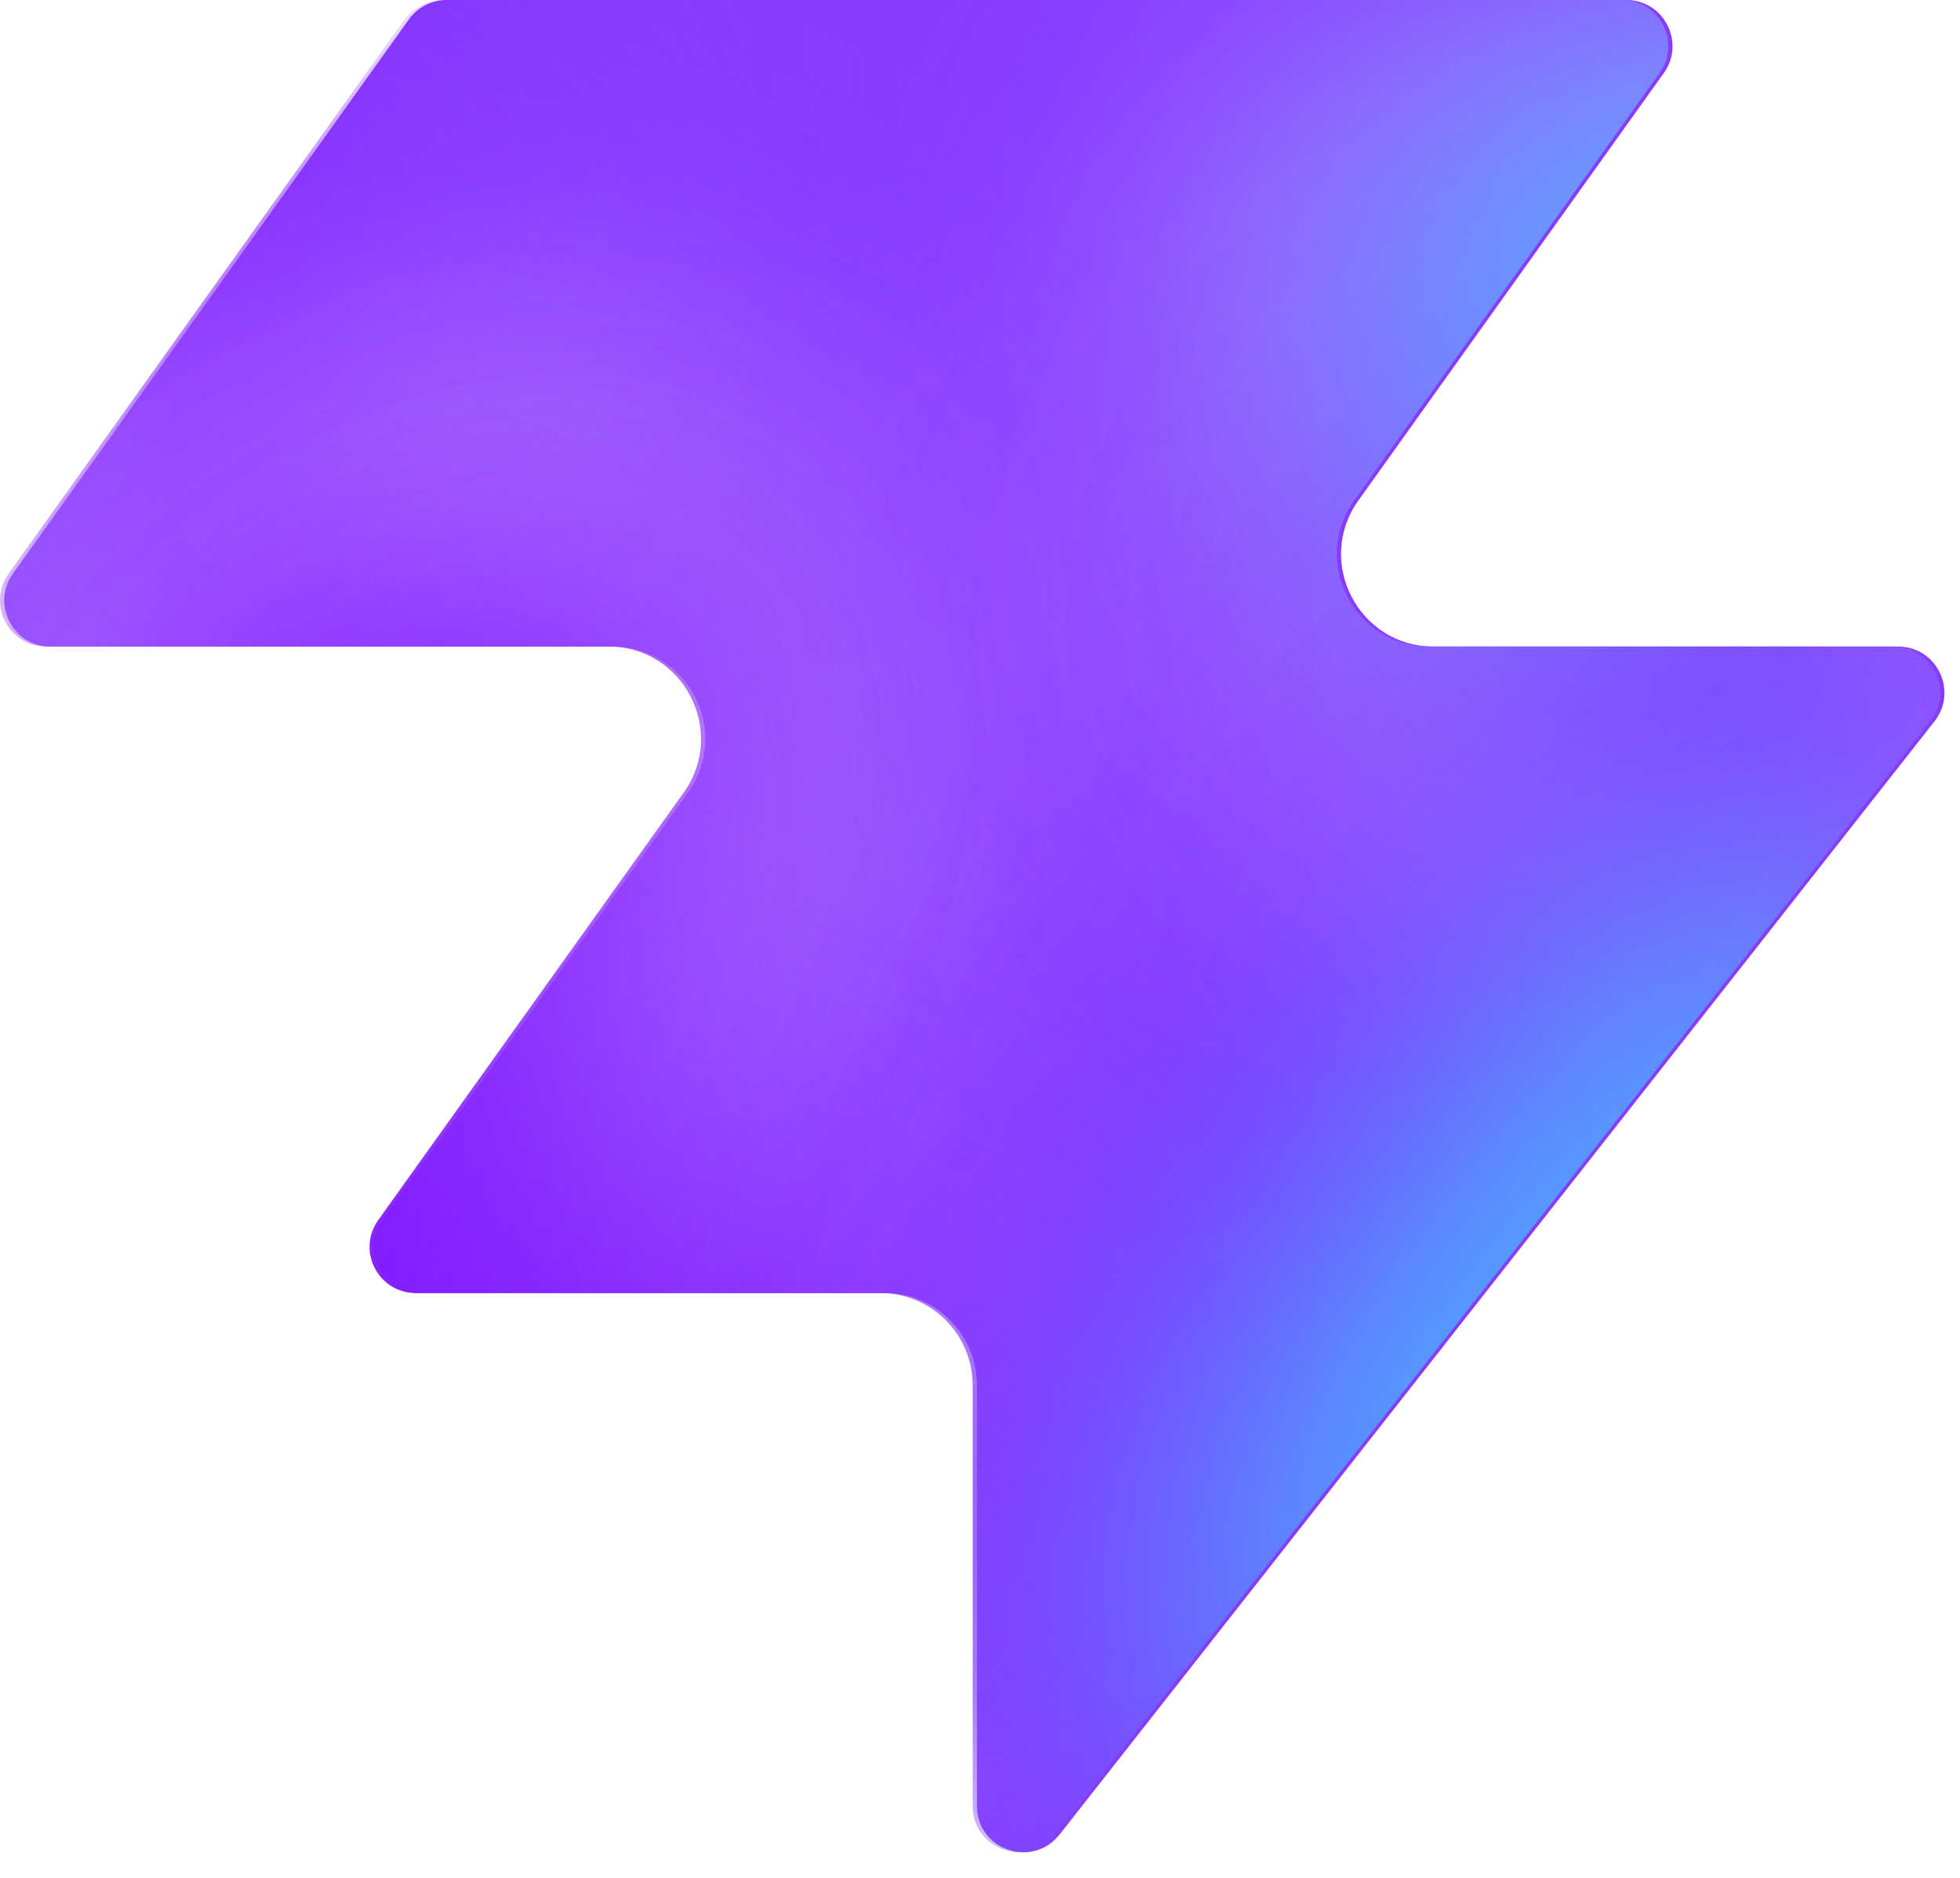
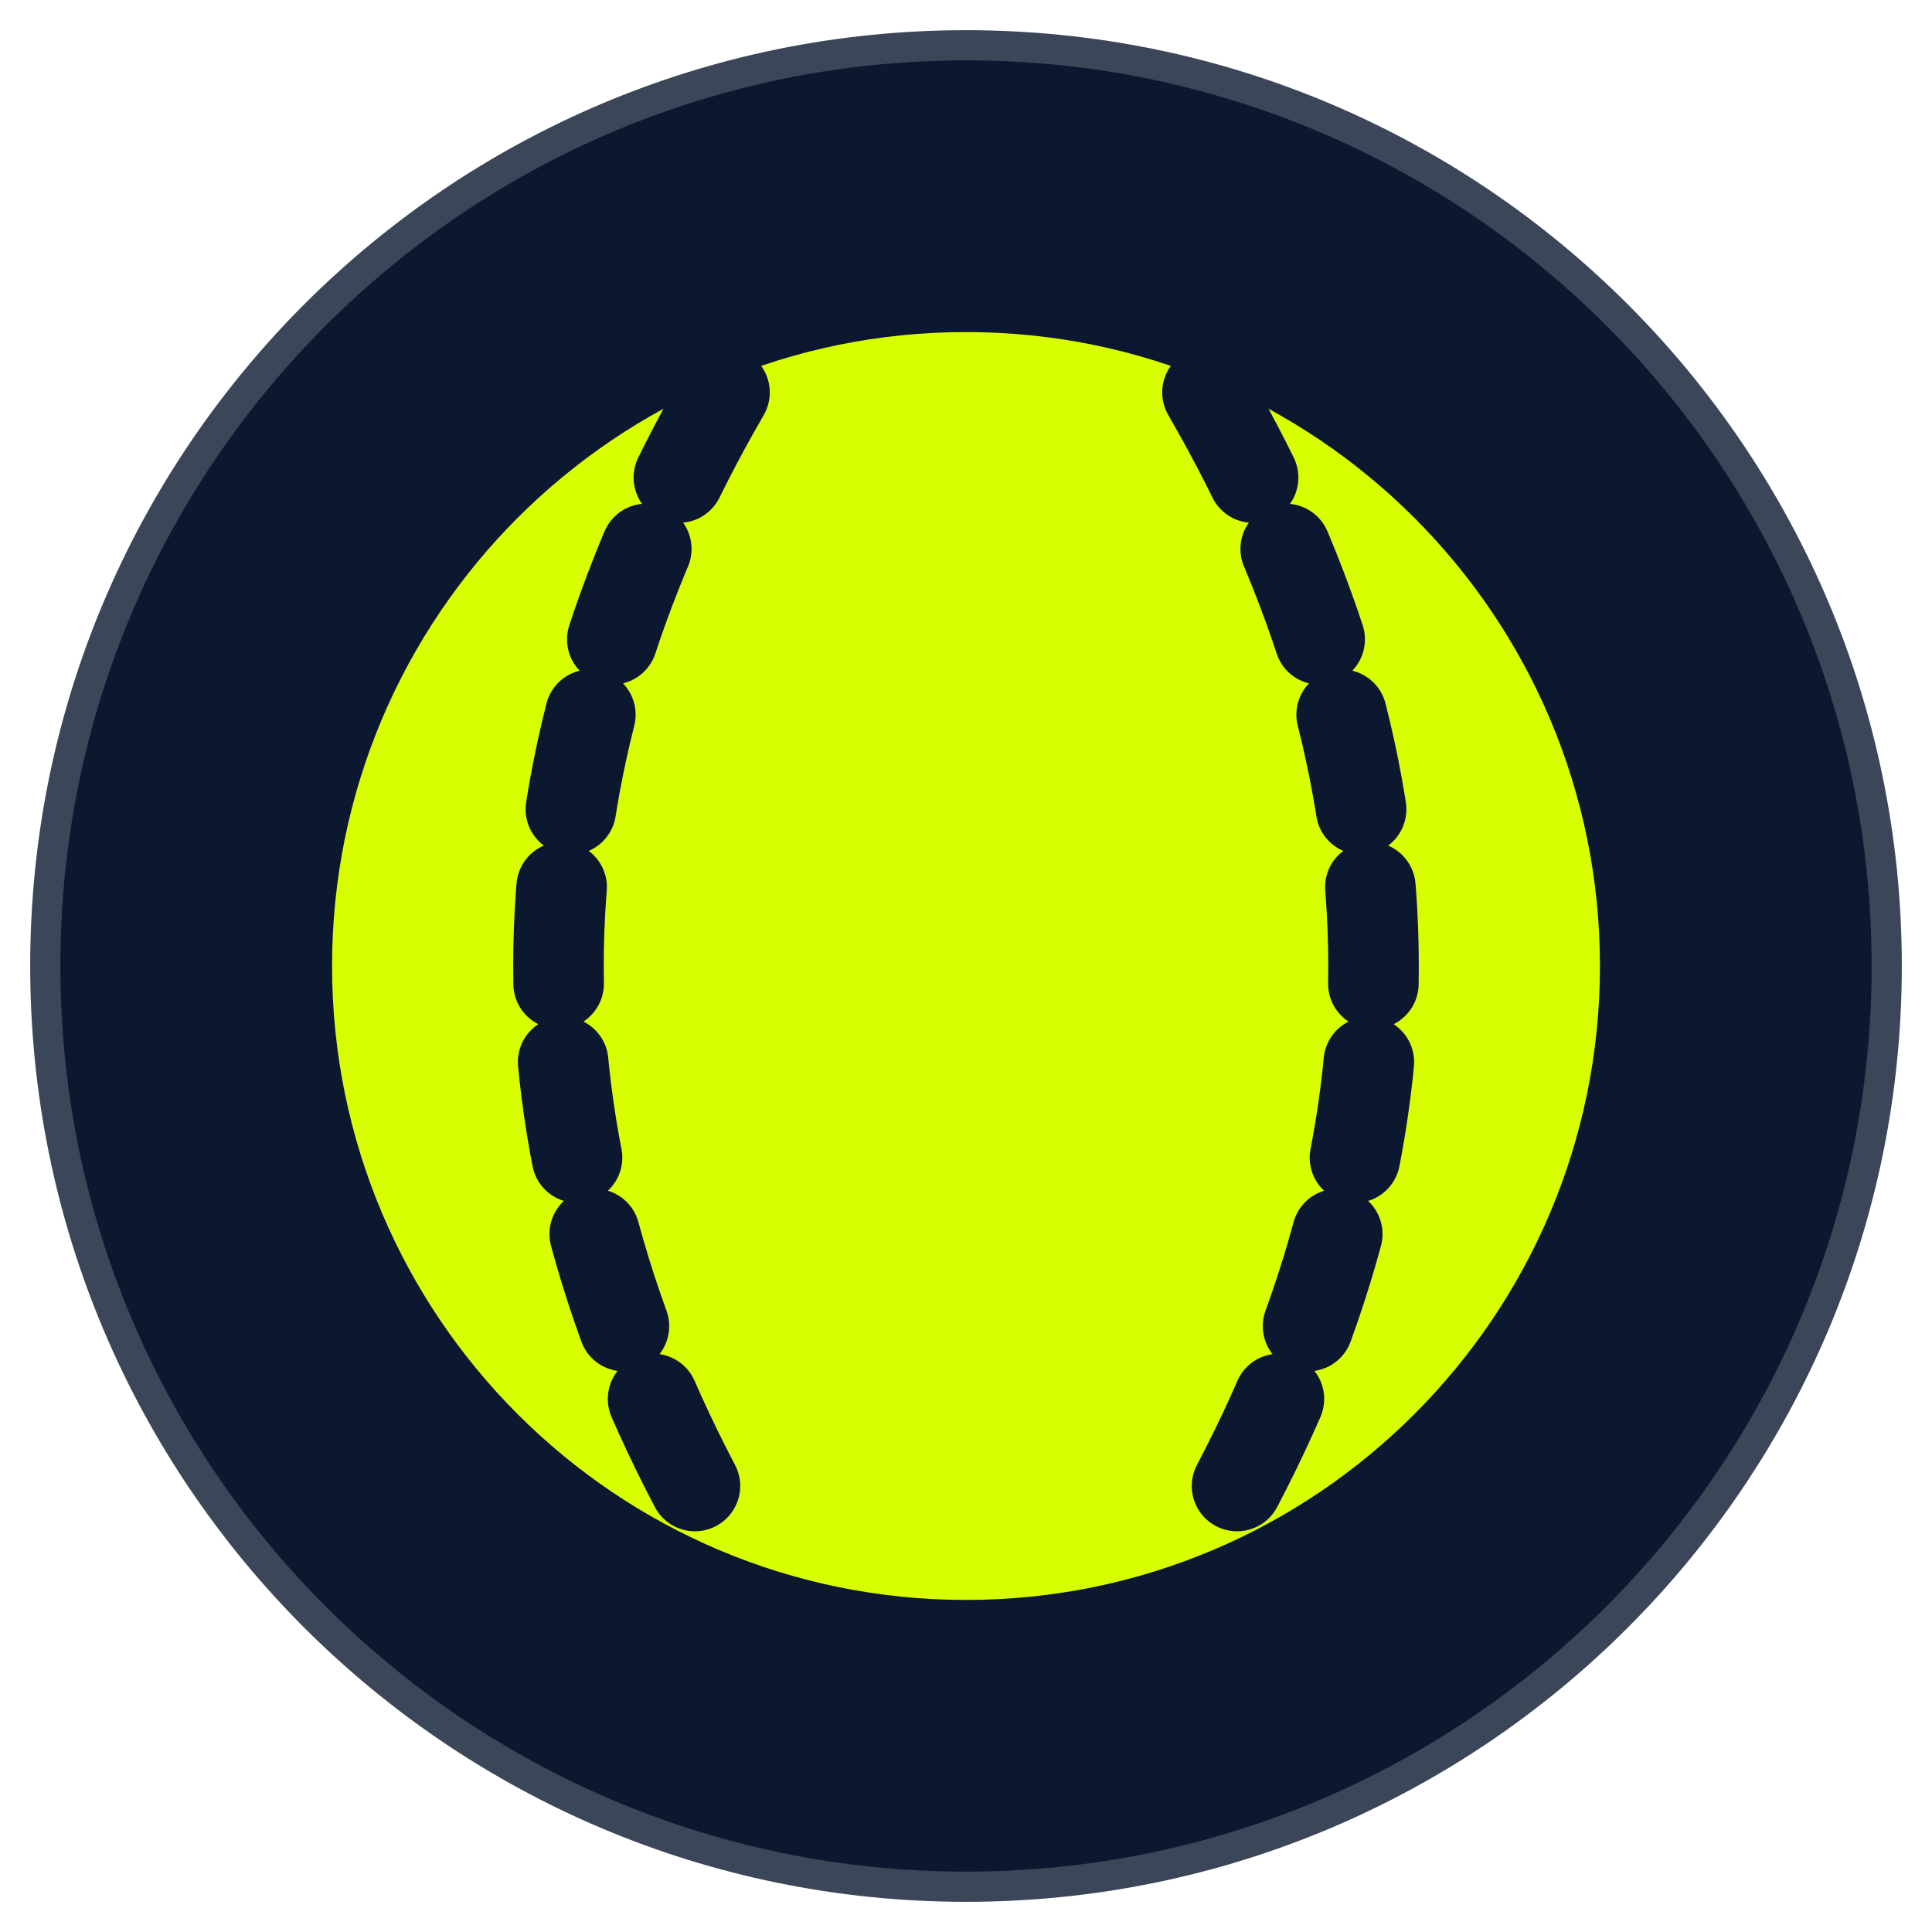
- <svg xmlns="http://www.w3.org/2000/svg" width="48" height="46" fill="none" viewBox="0 0 48 46">
-   <path fill="#863bff" d="M25.946 44.938c-.664.845-2.021.375-2.021-.698V33.937a2.26 2.26 0 0 0-2.262-2.262H10.287c-.92 0-1.456-1.04-.92-1.788l7.48-10.471c1.07-1.497 0-3.578-1.842-3.578H1.237c-.92 0-1.456-1.04-.92-1.788L10.013.474c.214-.297.556-.474.92-.474h28.894c.92 0 1.456 1.04.92 1.788l-7.48 10.471c-1.07 1.498 0 3.579 1.842 3.579h11.377c.943 0 1.473 1.088.89 1.83L25.947 44.94z" style="fill:#863bff;fill:color(display-p3 .525 .23 1);fill-opacity:1" />
-   <mask id="a" width="48" height="46" x="0" y="0" maskUnits="userSpaceOnUse" style="mask-type:alpha">
-     <path fill="#000" d="M25.842 44.938c-.664.844-2.021.375-2.021-.698V33.937a2.26 2.26 0 0 0-2.262-2.262H10.183c-.92 0-1.456-1.04-.92-1.788l7.48-10.471c1.07-1.498 0-3.579-1.842-3.579H1.133c-.92 0-1.456-1.04-.92-1.787L9.91.473c.214-.297.556-.474.92-.474h28.894c.92 0 1.456 1.04.92 1.788l-7.48 10.471c-1.07 1.498 0 3.578 1.842 3.578h11.377c.943 0 1.473 1.088.89 1.832L25.843 44.94z" style="fill:#000;fill-opacity:1" />
-   </mask>
-   <g mask="url(#a)">
-     <g filter="url(#b)">
-       <ellipse cx="5.508" cy="14.704" fill="#ede6ff" rx="5.508" ry="14.704" style="fill:#ede6ff;fill:color(display-p3 .927 .903 1);fill-opacity:1" transform="matrix(.00324 1 1 -.00324 -4.47 31.516)" />
-     </g>
-     <g filter="url(#c)">
-       <ellipse cx="10.399" cy="29.851" fill="#ede6ff" rx="10.399" ry="29.851" style="fill:#ede6ff;fill:color(display-p3 .927 .903 1);fill-opacity:1" transform="matrix(.00324 1 1 -.00324 -39.328 7.883)" />
-     </g>
-     <g filter="url(#d)">
-       <ellipse cx="5.508" cy="30.487" fill="#7e14ff" rx="5.508" ry="30.487" style="fill:#7e14ff;fill:color(display-p3 .492 .077 1);fill-opacity:1" transform="rotate(89.814 -25.913 -14.639)scale(1 -1)" />
-     </g>
-     <g filter="url(#e)">
-       <ellipse cx="5.508" cy="30.599" fill="#7e14ff" rx="5.508" ry="30.599" style="fill:#7e14ff;fill:color(display-p3 .492 .077 1);fill-opacity:1" transform="rotate(89.814 -32.644 -3.334)scale(1 -1)" />
-     </g>
-     <g filter="url(#f)">
-       <ellipse cx="5.508" cy="30.599" fill="#7e14ff" rx="5.508" ry="30.599" style="fill:#7e14ff;fill:color(display-p3 .492 .077 1);fill-opacity:1" transform="matrix(.00324 1 1 -.00324 -34.34 30.47)" />
-     </g>
-     <g filter="url(#g)">
-       <ellipse cx="14.072" cy="22.078" fill="#ede6ff" rx="14.072" ry="22.078" style="fill:#ede6ff;fill:color(display-p3 .927 .903 1);fill-opacity:1" transform="rotate(93.35 24.506 48.493)scale(-1 1)" />
-     </g>
-     <g filter="url(#h)">
-       <ellipse cx="3.47" cy="21.501" fill="#7e14ff" rx="3.47" ry="21.501" style="fill:#7e14ff;fill:color(display-p3 .492 .077 1);fill-opacity:1" transform="rotate(89.009 28.708 47.59)scale(-1 1)" />
-     </g>
-     <g filter="url(#i)">
-       <ellipse cx="3.47" cy="21.501" fill="#7e14ff" rx="3.47" ry="21.501" style="fill:#7e14ff;fill:color(display-p3 .492 .077 1);fill-opacity:1" transform="rotate(89.009 28.708 47.59)scale(-1 1)" />
-     </g>
-     <g filter="url(#j)">
-       <ellipse cx=".387" cy="8.972" fill="#7e14ff" rx="4.407" ry="29.108" style="fill:#7e14ff;fill:color(display-p3 .492 .077 1);fill-opacity:1" transform="rotate(39.51 .387 8.972)" />
-     </g>
-     <g filter="url(#k)">
-       <ellipse cx="47.523" cy="-6.092" fill="#7e14ff" rx="4.407" ry="29.108" style="fill:#7e14ff;fill:color(display-p3 .492 .077 1);fill-opacity:1" transform="rotate(37.892 47.523 -6.092)" />
-     </g>
-     <g filter="url(#l)">
-       <ellipse cx="41.412" cy="6.333" fill="#47bfff" rx="5.971" ry="9.665" style="fill:#47bfff;fill:color(display-p3 .28 .748 1);fill-opacity:1" transform="rotate(37.892 41.412 6.333)" />
-     </g>
-     <g filter="url(#m)">
-       <ellipse cx="-1.879" cy="38.332" fill="#7e14ff" rx="4.407" ry="29.108" style="fill:#7e14ff;fill:color(display-p3 .492 .077 1);fill-opacity:1" transform="rotate(37.892 -1.88 38.332)" />
-     </g>
-     <g filter="url(#n)">
-       <ellipse cx="-1.879" cy="38.332" fill="#7e14ff" rx="4.407" ry="29.108" style="fill:#7e14ff;fill:color(display-p3 .492 .077 1);fill-opacity:1" transform="rotate(37.892 -1.88 38.332)" />
-     </g>
-     <g filter="url(#o)">
-       <ellipse cx="35.651" cy="29.907" fill="#7e14ff" rx="4.407" ry="29.108" style="fill:#7e14ff;fill:color(display-p3 .492 .077 1);fill-opacity:1" transform="rotate(37.892 35.651 29.907)" />
-     </g>
-     <g filter="url(#p)">
-       <ellipse cx="38.418" cy="32.4" fill="#47bfff" rx="5.971" ry="15.297" style="fill:#47bfff;fill:color(display-p3 .28 .748 1);fill-opacity:1" transform="rotate(37.892 38.418 32.4)" />
-     </g>
-   </g>
-   <defs>
-     <filter id="b" width="60.045" height="41.654" x="-19.77" y="16.149" color-interpolation-filters="sRGB" filterUnits="userSpaceOnUse">
-       <feFlood flood-opacity="0" result="BackgroundImageFix" />
-       <feBlend in="SourceGraphic" in2="BackgroundImageFix" result="shape" />
-       <feGaussianBlur result="effect1_foregroundBlur_2002_17158" stdDeviation="7.659" />
-     </filter>
-     <filter id="c" width="90.34" height="51.437" x="-54.613" y="-7.533" color-interpolation-filters="sRGB" filterUnits="userSpaceOnUse">
-       <feFlood flood-opacity="0" result="BackgroundImageFix" />
-       <feBlend in="SourceGraphic" in2="BackgroundImageFix" result="shape" />
-       <feGaussianBlur result="effect1_foregroundBlur_2002_17158" stdDeviation="7.659" />
-     </filter>
-     <filter id="d" width="79.355" height="29.4" x="-49.64" y="2.03" color-interpolation-filters="sRGB" filterUnits="userSpaceOnUse">
-       <feFlood flood-opacity="0" result="BackgroundImageFix" />
-       <feBlend in="SourceGraphic" in2="BackgroundImageFix" result="shape" />
-       <feGaussianBlur result="effect1_foregroundBlur_2002_17158" stdDeviation="4.596" />
-     </filter>
-     <filter id="e" width="79.579" height="29.4" x="-45.045" y="20.029" color-interpolation-filters="sRGB" filterUnits="userSpaceOnUse">
-       <feFlood flood-opacity="0" result="BackgroundImageFix" />
-       <feBlend in="SourceGraphic" in2="BackgroundImageFix" result="shape" />
-       <feGaussianBlur result="effect1_foregroundBlur_2002_17158" stdDeviation="4.596" />
-     </filter>
-     <filter id="f" width="79.579" height="29.4" x="-43.513" y="21.178" color-interpolation-filters="sRGB" filterUnits="userSpaceOnUse">
-       <feFlood flood-opacity="0" result="BackgroundImageFix" />
-       <feBlend in="SourceGraphic" in2="BackgroundImageFix" result="shape" />
-       <feGaussianBlur result="effect1_foregroundBlur_2002_17158" stdDeviation="4.596" />
-     </filter>
-     <filter id="g" width="74.749" height="58.852" x="15.756" y="-17.901" color-interpolation-filters="sRGB" filterUnits="userSpaceOnUse">
-       <feFlood flood-opacity="0" result="BackgroundImageFix" />
-       <feBlend in="SourceGraphic" in2="BackgroundImageFix" result="shape" />
-       <feGaussianBlur result="effect1_foregroundBlur_2002_17158" stdDeviation="7.659" />
-     </filter>
-     <filter id="h" width="61.377" height="25.362" x="23.548" y="2.284" color-interpolation-filters="sRGB" filterUnits="userSpaceOnUse">
-       <feFlood flood-opacity="0" result="BackgroundImageFix" />
-       <feBlend in="SourceGraphic" in2="BackgroundImageFix" result="shape" />
-       <feGaussianBlur result="effect1_foregroundBlur_2002_17158" stdDeviation="4.596" />
-     </filter>
-     <filter id="i" width="61.377" height="25.362" x="23.548" y="2.284" color-interpolation-filters="sRGB" filterUnits="userSpaceOnUse">
-       <feFlood flood-opacity="0" result="BackgroundImageFix" />
-       <feBlend in="SourceGraphic" in2="BackgroundImageFix" result="shape" />
-       <feGaussianBlur result="effect1_foregroundBlur_2002_17158" stdDeviation="4.596" />
-     </filter>
-     <filter id="j" width="56.045" height="63.649" x="-27.636" y="-22.853" color-interpolation-filters="sRGB" filterUnits="userSpaceOnUse">
-       <feFlood flood-opacity="0" result="BackgroundImageFix" />
-       <feBlend in="SourceGraphic" in2="BackgroundImageFix" result="shape" />
-       <feGaussianBlur result="effect1_foregroundBlur_2002_17158" stdDeviation="4.596" />
-     </filter>
-     <filter id="k" width="54.814" height="64.646" x="20.116" y="-38.415" color-interpolation-filters="sRGB" filterUnits="userSpaceOnUse">
-       <feFlood flood-opacity="0" result="BackgroundImageFix" />
-       <feBlend in="SourceGraphic" in2="BackgroundImageFix" result="shape" />
-       <feGaussianBlur result="effect1_foregroundBlur_2002_17158" stdDeviation="4.596" />
-     </filter>
-     <filter id="l" width="33.541" height="35.313" x="24.641" y="-11.323" color-interpolation-filters="sRGB" filterUnits="userSpaceOnUse">
-       <feFlood flood-opacity="0" result="BackgroundImageFix" />
-       <feBlend in="SourceGraphic" in2="BackgroundImageFix" result="shape" />
-       <feGaussianBlur result="effect1_foregroundBlur_2002_17158" stdDeviation="4.596" />
-     </filter>
-     <filter id="m" width="54.814" height="64.646" x="-29.286" y="6.009" color-interpolation-filters="sRGB" filterUnits="userSpaceOnUse">
-       <feFlood flood-opacity="0" result="BackgroundImageFix" />
-       <feBlend in="SourceGraphic" in2="BackgroundImageFix" result="shape" />
-       <feGaussianBlur result="effect1_foregroundBlur_2002_17158" stdDeviation="4.596" />
-     </filter>
-     <filter id="n" width="54.814" height="64.646" x="-29.286" y="6.009" color-interpolation-filters="sRGB" filterUnits="userSpaceOnUse">
-       <feFlood flood-opacity="0" result="BackgroundImageFix" />
-       <feBlend in="SourceGraphic" in2="BackgroundImageFix" result="shape" />
-       <feGaussianBlur result="effect1_foregroundBlur_2002_17158" stdDeviation="4.596" />
-     </filter>
-     <filter id="o" width="54.814" height="64.646" x="8.244" y="-2.416" color-interpolation-filters="sRGB" filterUnits="userSpaceOnUse">
-       <feFlood flood-opacity="0" result="BackgroundImageFix" />
-       <feBlend in="SourceGraphic" in2="BackgroundImageFix" result="shape" />
-       <feGaussianBlur result="effect1_foregroundBlur_2002_17158" stdDeviation="4.596" />
-     </filter>
-     <filter id="p" width="39.409" height="43.623" x="18.713" y="10.588" color-interpolation-filters="sRGB" filterUnits="userSpaceOnUse">
-       <feFlood flood-opacity="0" result="BackgroundImageFix" />
-       <feBlend in="SourceGraphic" in2="BackgroundImageFix" result="shape" />
-       <feGaussianBlur result="effect1_foregroundBlur_2002_17158" stdDeviation="4.596" />
-     </filter>
-   </defs>
+ <svg xmlns="http://www.w3.org/2000/svg" viewBox="0 0 64 64">
+   <circle cx="32" cy="32" r="31" fill="#0B1830" stroke="rgba(255,255,255,0.2)" stroke-width="2" />
+   <circle cx="32" cy="32" r="21" fill="#D8FF02" />
+   <path d="M 24 13 Q 13 32 24 51" fill="none" stroke="#0B1830" stroke-width="3" stroke-dasharray="3.2 2.6" stroke-linecap="round" />
+   <path d="M 40 13 Q 51 32 40 51" fill="none" stroke="#0B1830" stroke-width="3" stroke-dasharray="3.2 2.6" stroke-linecap="round" />
</svg>
